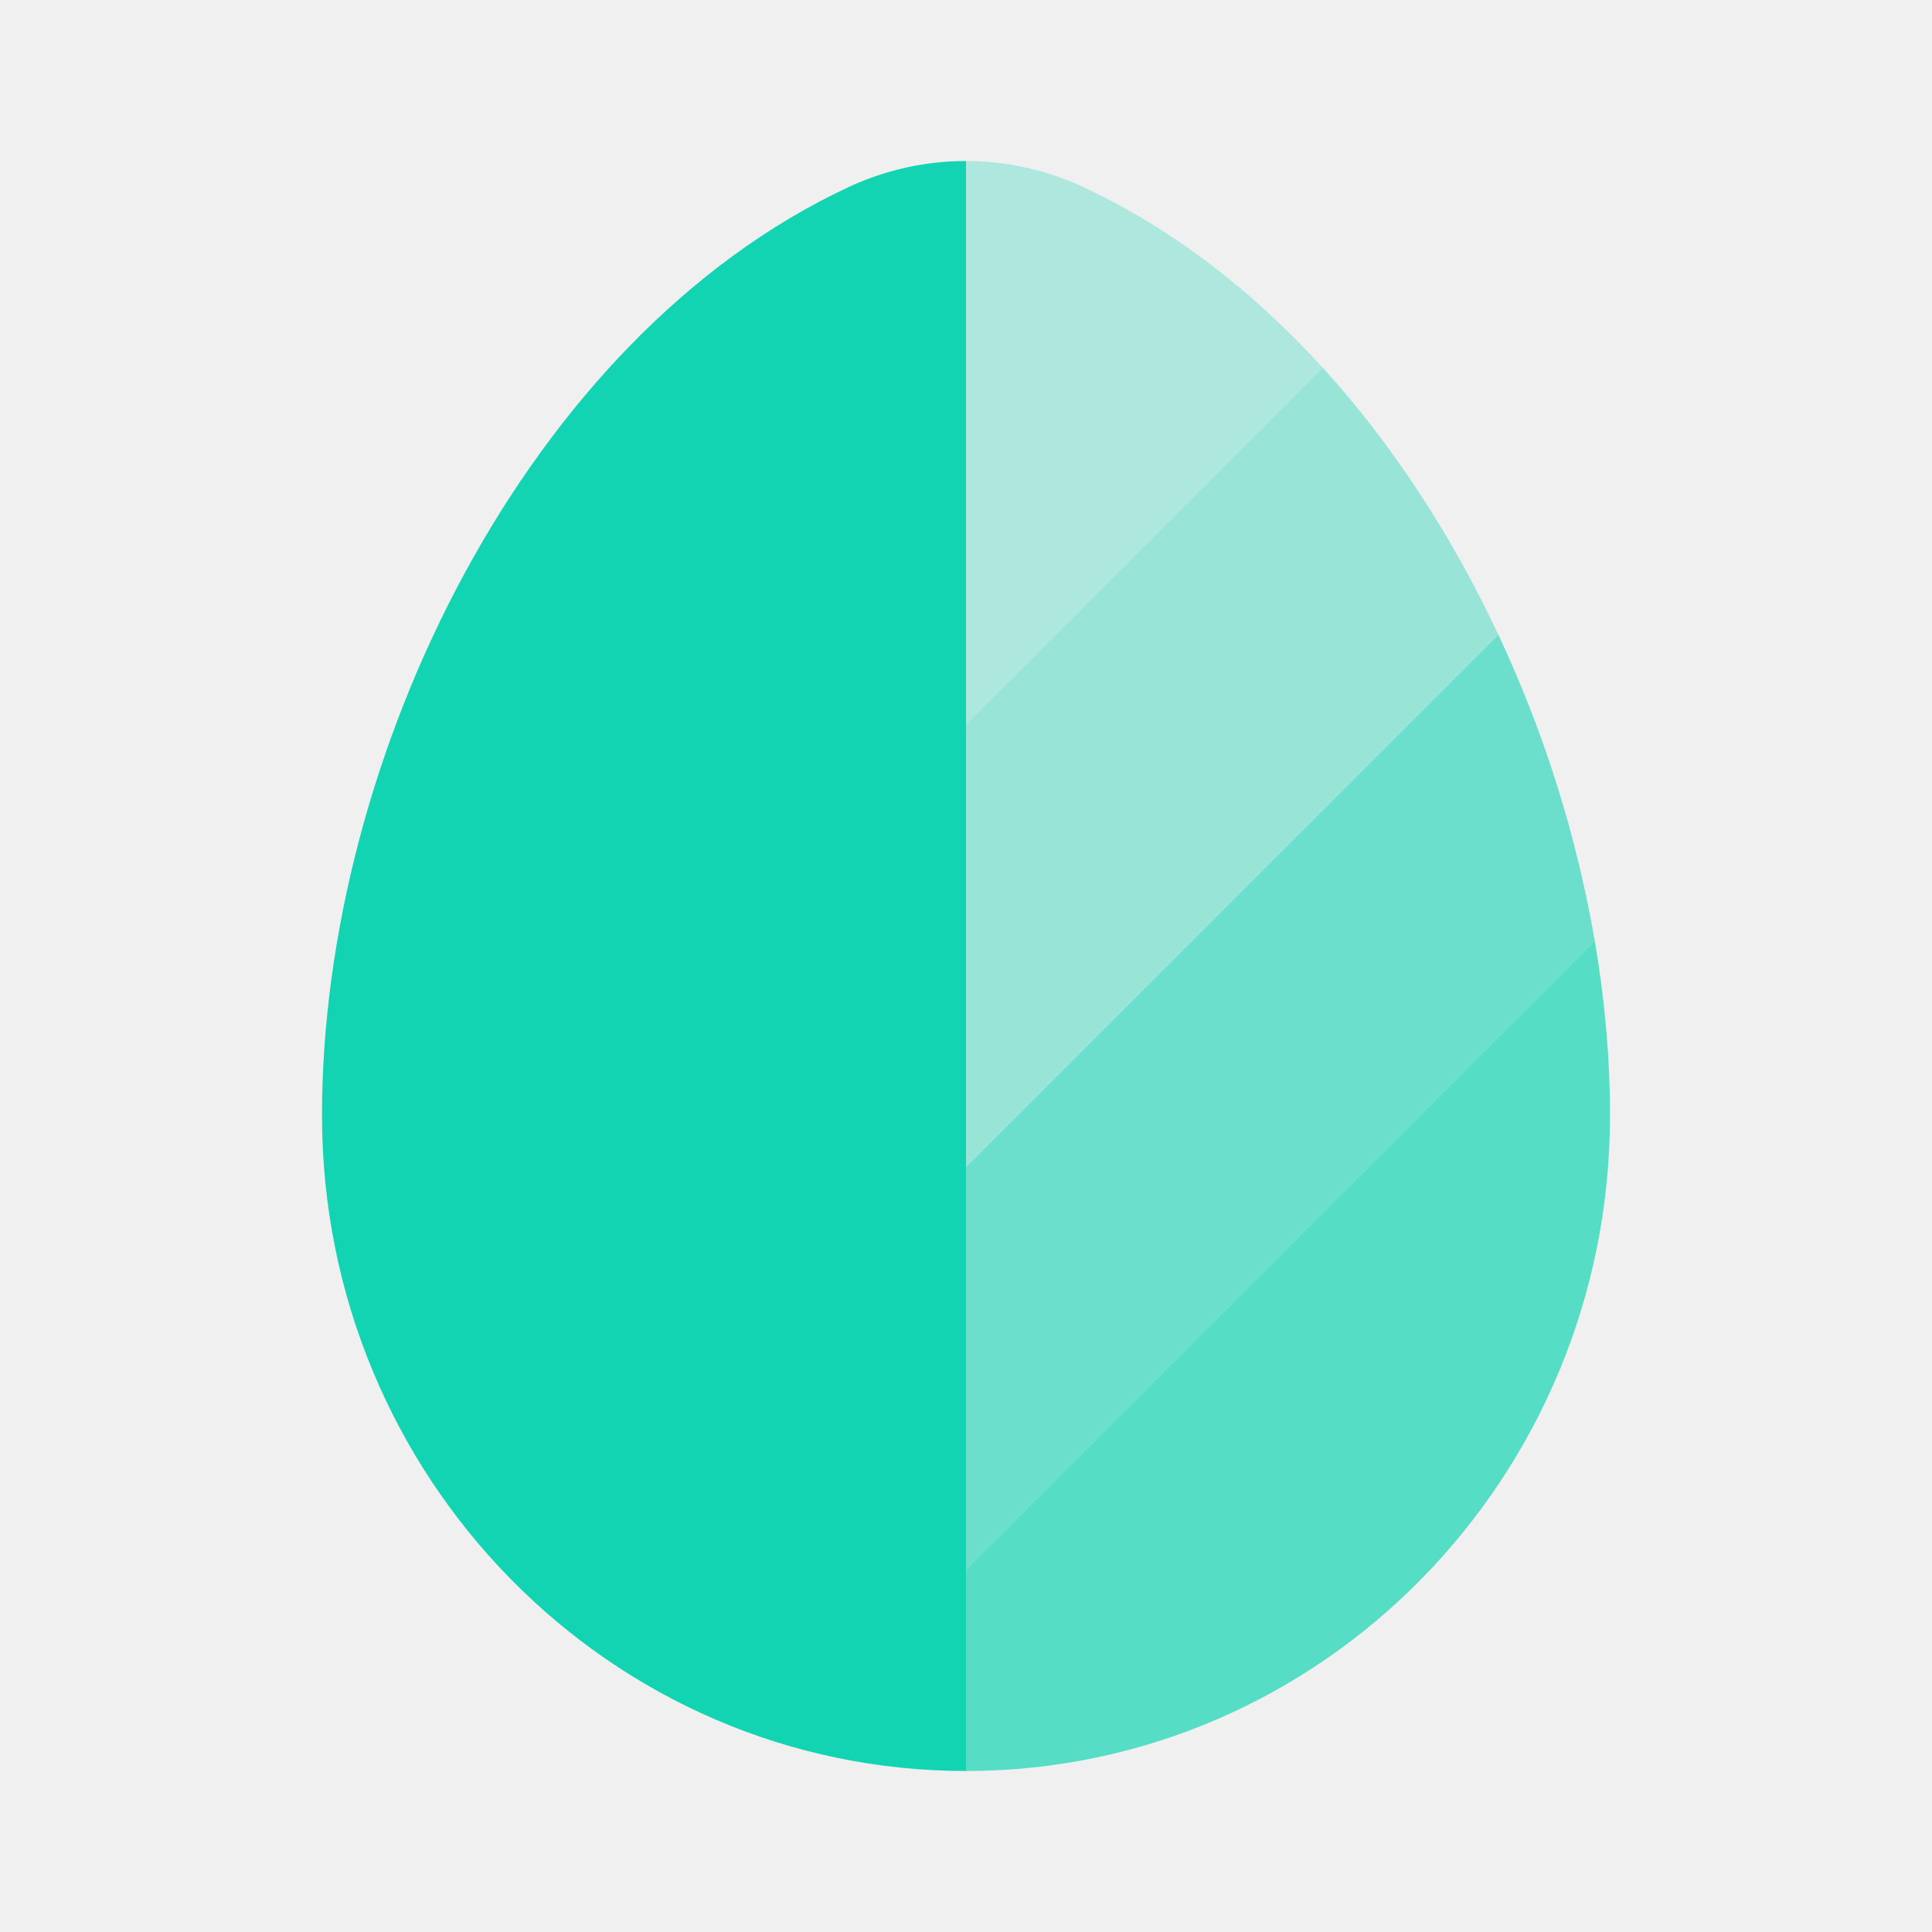
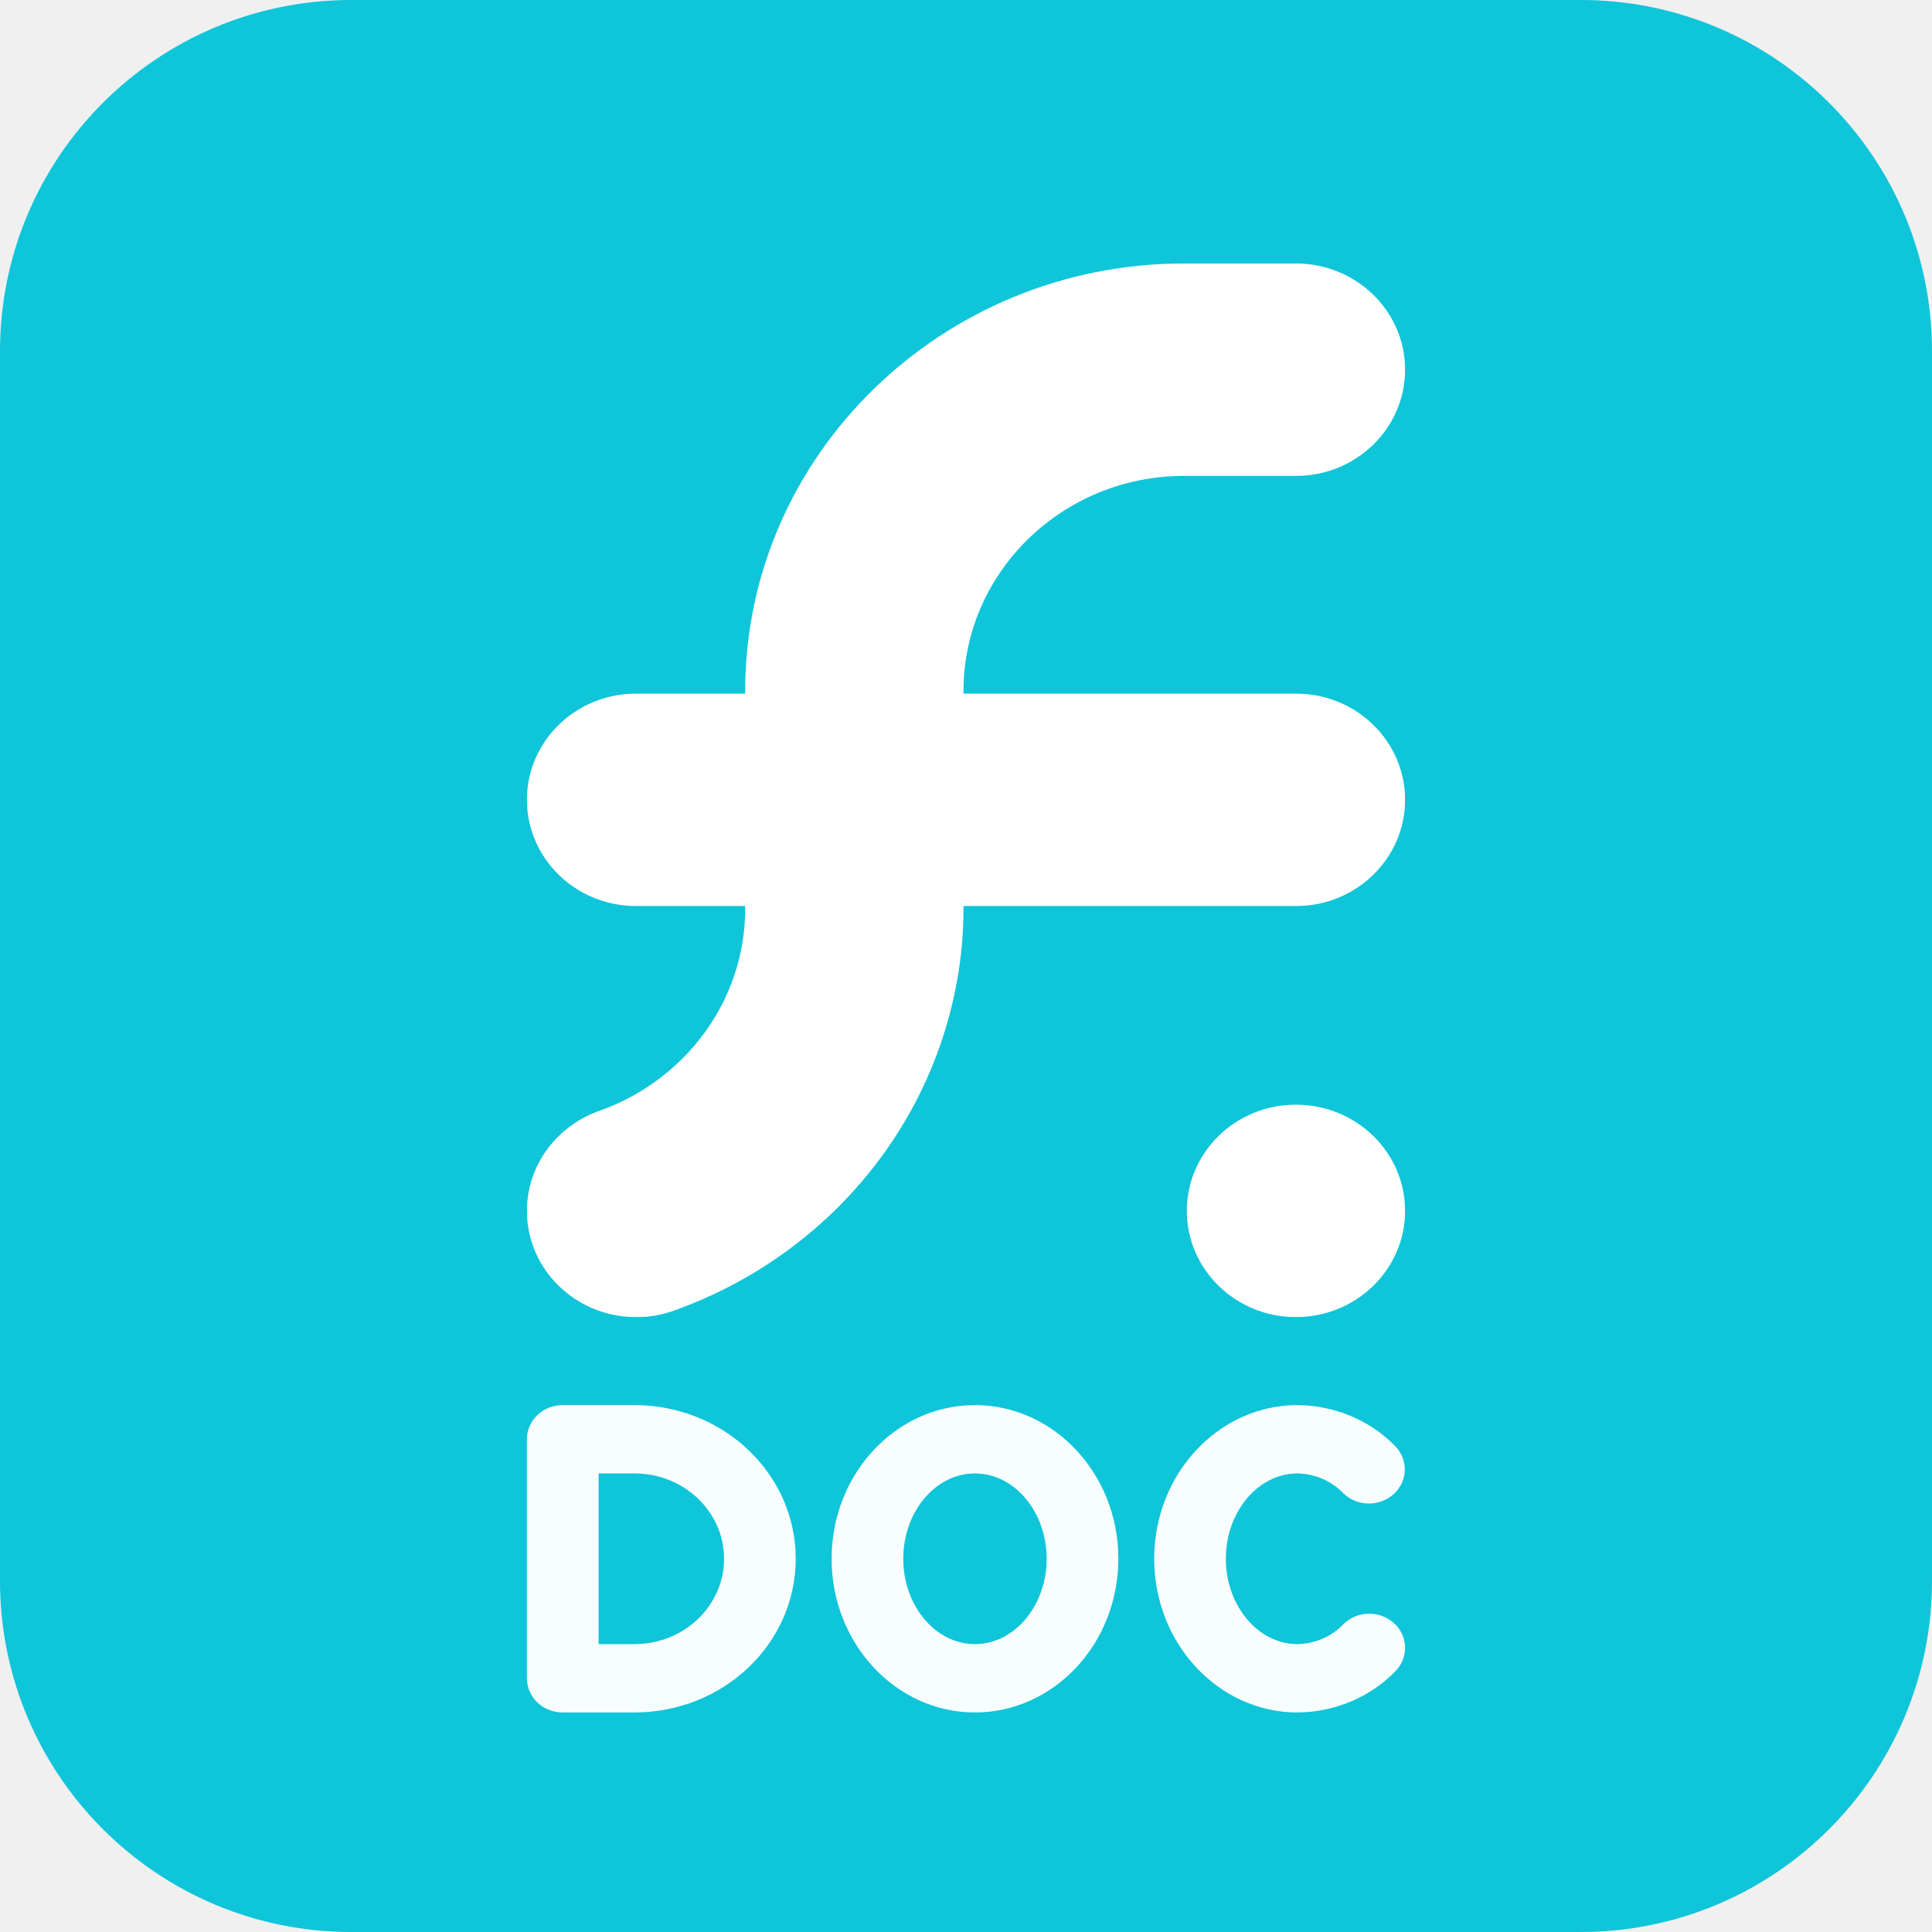
- <svg xmlns="http://www.w3.org/2000/svg" width="32" height="32" viewBox="0 0 24 24">
-   <g fill="#13D4B2">
-     <path fill-rule="evenodd" d="M12 22c-4.418 0-8-3.646-8-8.143c0-4.462 2.553-9.67 6.537-11.531A3.453 3.453 0 0 1 12 2v20Z" clip-rule="evenodd" />
-     <path d="M13.463 2.326A3.453 3.453 0 0 0 12 2v7l4.432-4.432c-.863-.947-1.86-1.724-2.97-2.242Z" opacity=".3" />
-     <path d="M12 9v5.5l6.614-6.614c-.572-1.22-1.308-2.357-2.182-3.318L12 9Z" opacity=".4" />
-     <path d="m12 19.5l7.811-7.811a14.94 14.94 0 0 0-1.197-3.803L12 14.5v5Z" opacity=".6" />
-     <path d="M19.811 11.689L12 19.5V22c4.418 0 8-3.646 8-8.143c0-.71-.064-1.438-.189-2.168Z" opacity=".7" />
+ <svg xmlns="http://www.w3.org/2000/svg" fill="none" version="1.1" width="44" height="44" viewBox="0 0 44 44">
+   <defs>
+     <mask id="master_svg0_1702_58" style="mask-type:alpha" maskUnits="userSpaceOnUse">
+       <g>
+         <rect x="12" y="6" width="20" height="24" rx="0" fill="#FFFFFF" fill-opacity="1" />
+       </g>
+     </mask>
+   </defs>
+   <g>
+     <g>
+       <g>
+         <g>
+           <g>
+             <path d="M8,44L36,44C40.42,44,44,40.42,44,36L44,8C44,3.58,40.42,0,36,0L8,0C3.58,0,0,3.58,0,8L0,36C0,40.42,3.58,44,8,44Z" fill-rule="evenodd" fill="#0EC5D9" fill-opacity="1" />
+           </g>
+         </g>
+         <g>
+           <g mask="url(#master_svg0_1702_58)">
+             <g>
+               <g>
+                 <g>
+                   <path d="M29.51,29.996C28.142,29.996,27.029,28.912,27.029,27.577C27.029,26.242,28.142,25.158,29.51,25.158C30.888,25.158,32,26.242,32,27.577C32,28.912,30.888,29.996,29.51,29.996Z" fill-rule="evenodd" fill="#FFFFFF" fill-opacity="1" />
+                 </g>
+                 <g>
+                   <path d="M26.967,10.838C24.194,10.838,21.943,13.04,21.943,15.736L21.943,15.797L29.519,15.797C30.887,15.797,32,16.88,32,18.215C32,19.55,30.887,20.634,29.519,20.634L21.943,20.634L21.943,20.695C21.943,21.787,21.748,22.845,21.404,23.824C20.441,26.581,18.243,28.783,15.461,29.806C15.453,29.815,15.435,29.815,15.426,29.824C15.408,29.824,15.391,29.832,15.364,29.841C15.091,29.945,14.799,29.997,14.49,29.997C13.113,29.997,12,28.913,12,27.578C12,26.529,12.689,25.636,13.651,25.298C15.585,24.613,16.971,22.81,16.971,20.695L16.971,20.634L14.481,20.634C13.113,20.634,12,19.55,12,18.215C12,16.88,13.113,15.797,14.481,15.797L16.971,15.797L16.971,15.736C16.971,10.369,21.457,6,26.967,6L29.51,6C30.887,6,32,7.084,32,8.419C32,9.754,30.887,10.838,29.519,10.838L26.967,10.838Z" fill-rule="evenodd" fill="#FFFFFF" fill-opacity="1" />
+                 </g>
+               </g>
+             </g>
+           </g>
+         </g>
+       </g>
+       <g>
+         <path d="M14.449,32L12.816,32C12.365,32,12,32.348,12,32.778L12,38.222C12,38.652,12.365,39,12.816,39L14.449,39C16.478,39,18.122,37.433,18.122,35.5C18.122,33.567,16.478,32,14.449,32ZM14.449,37.444L13.633,37.444L13.633,33.556L14.449,33.556C15.576,33.556,16.49,34.426,16.49,35.5C16.49,36.574,15.576,37.444,14.449,37.444ZM31.748,36.967C32.074,37.264,32.085,37.756,31.774,38.067C31.199,38.656,30.395,38.993,29.551,39C27.75,39,26.286,37.43,26.286,35.5C26.286,33.57,27.75,32,29.551,32C30.395,32.007,31.199,32.344,31.774,32.933C32.078,33.245,32.064,33.731,31.741,34.026C31.418,34.32,30.907,34.312,30.594,34.009C30.326,33.728,29.949,33.564,29.551,33.556C28.651,33.556,27.918,34.431,27.918,35.5C27.918,36.569,28.651,37.444,29.551,37.444C29.949,37.436,30.326,37.272,30.594,36.991C30.906,36.681,31.422,36.67,31.748,36.967ZM22.204,32C20.403,32,18.939,33.57,18.939,35.5C18.939,37.43,20.403,39,22.204,39C24.005,39,25.47,37.43,25.47,35.5C25.47,33.57,24.005,32,22.204,32ZM22.204,37.444C21.304,37.444,20.571,36.569,20.571,35.5C20.571,34.431,21.304,33.556,22.204,33.556C23.104,33.556,23.837,34.431,23.837,35.5C23.837,36.569,23.104,37.444,22.204,37.444Z" fill="#F8FEFF" fill-opacity="1" />
+       </g>
+     </g>
  </g>
</svg>
